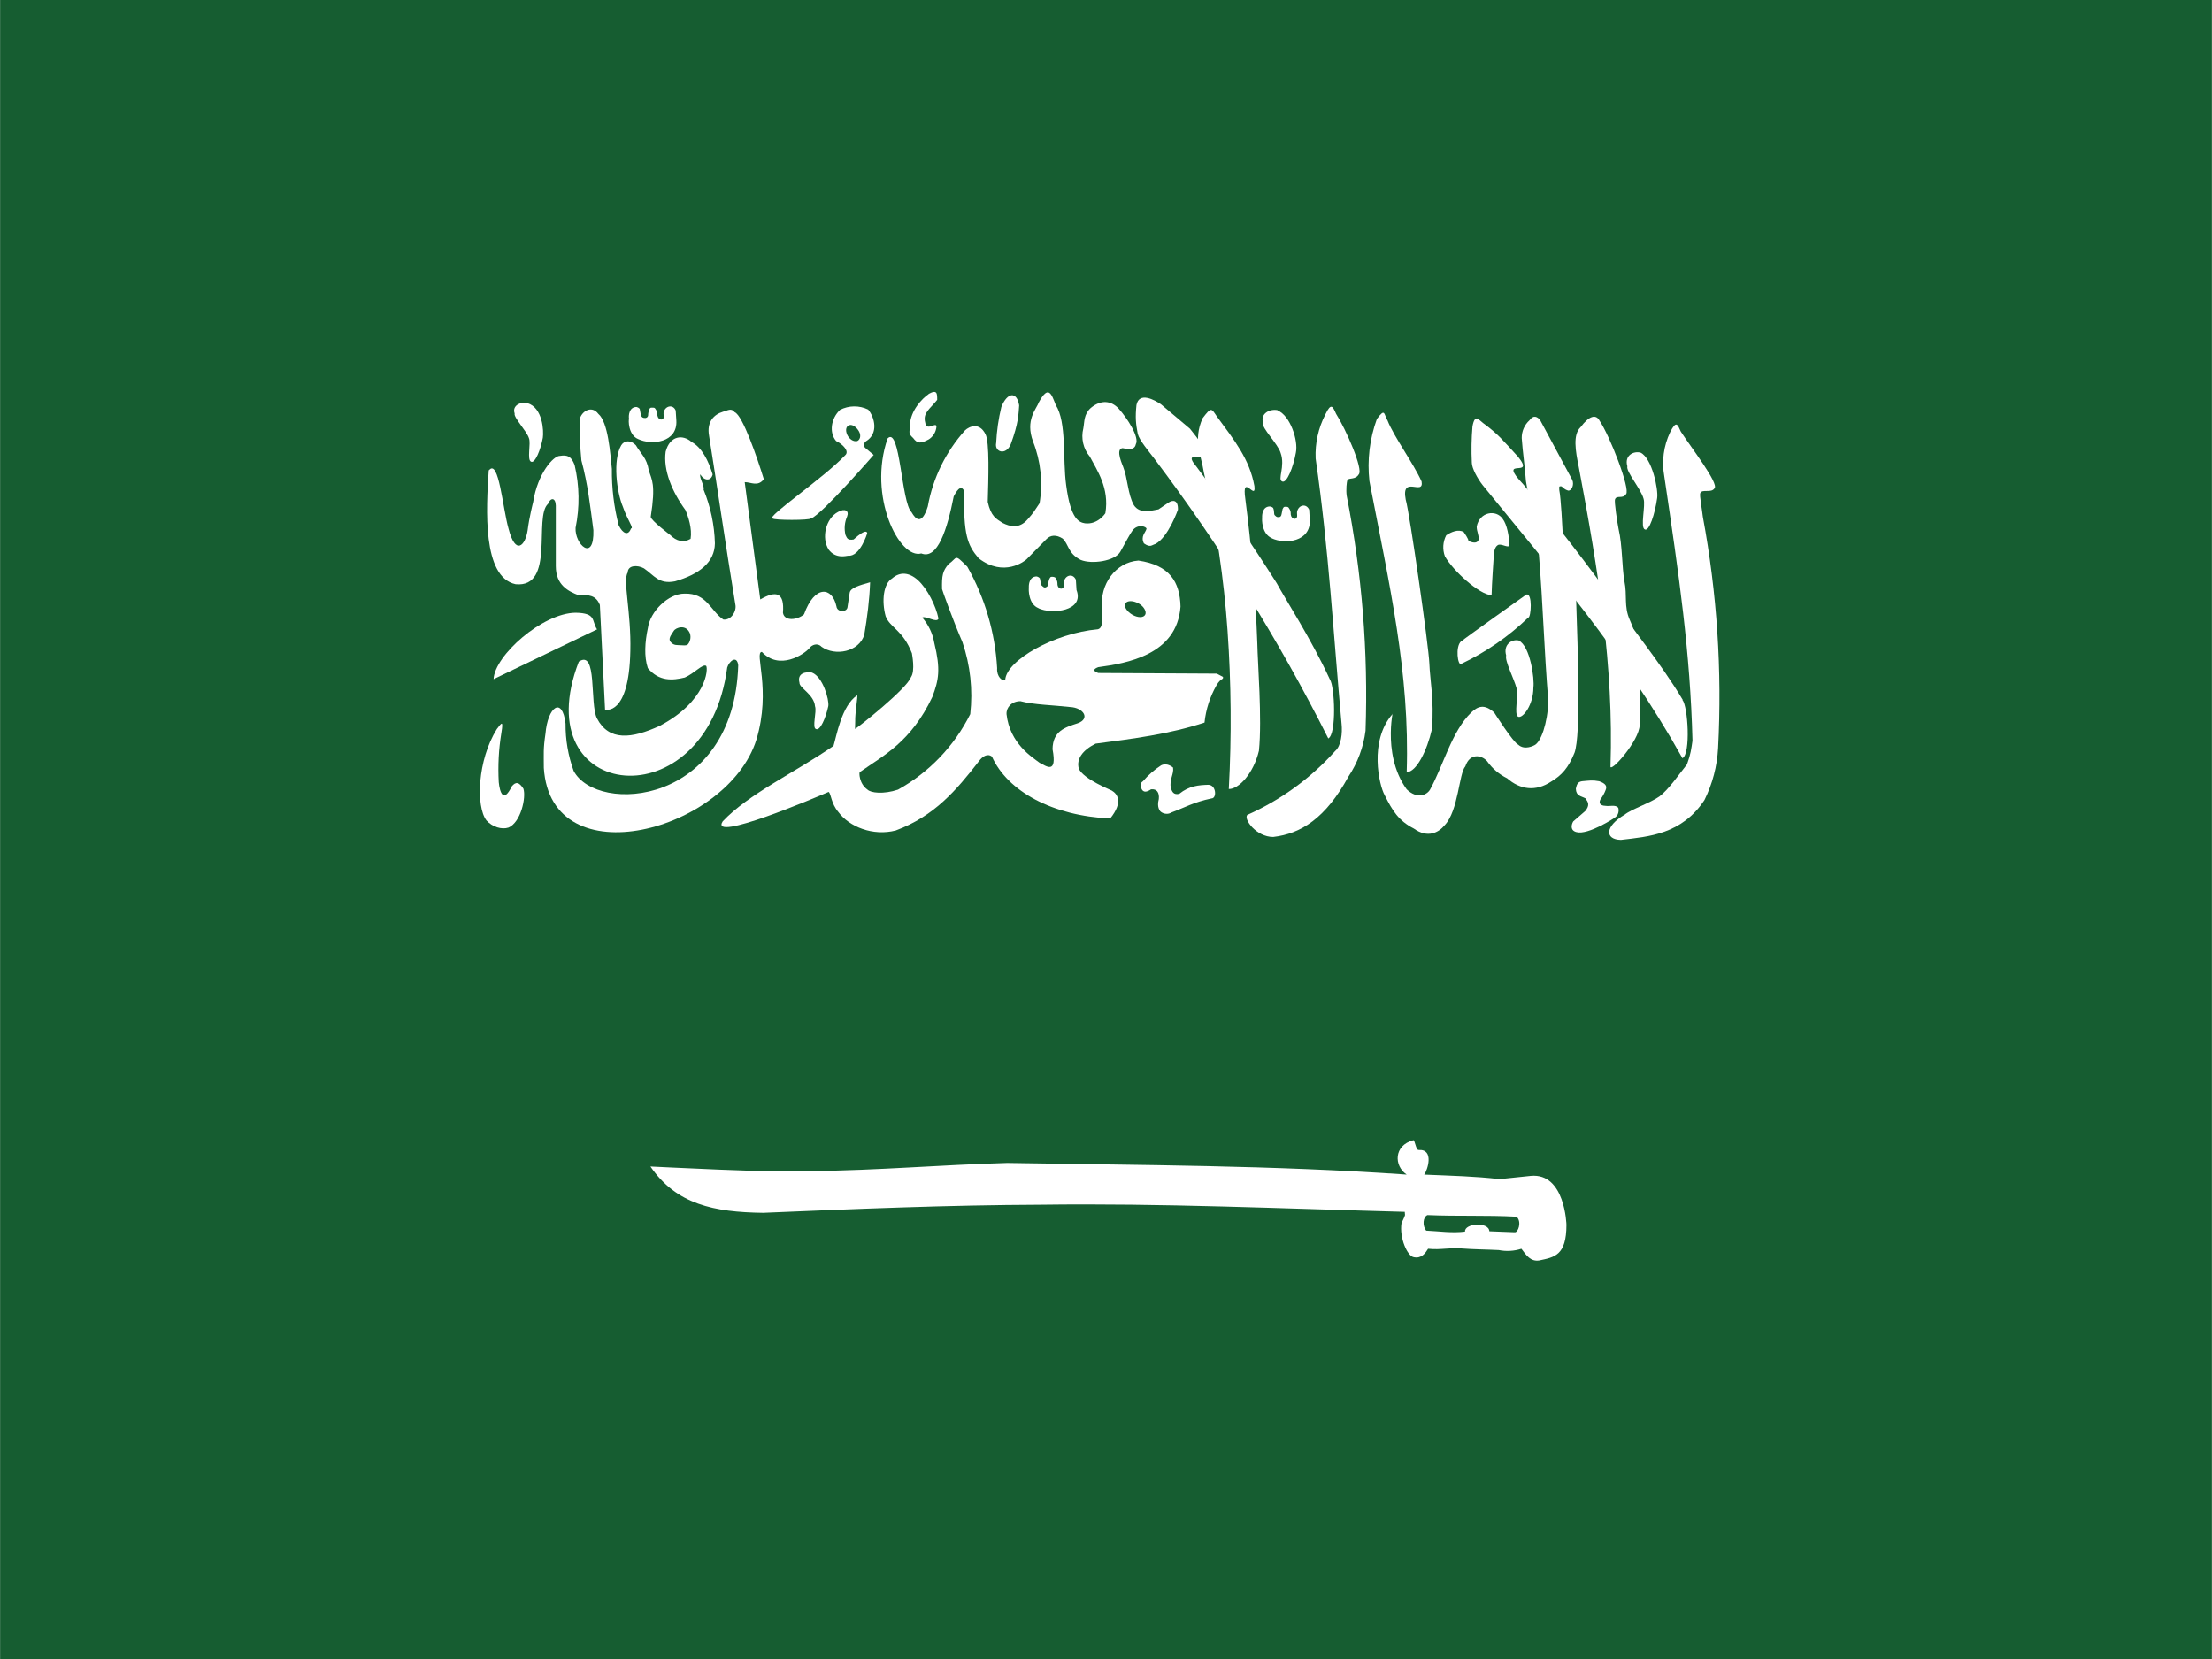
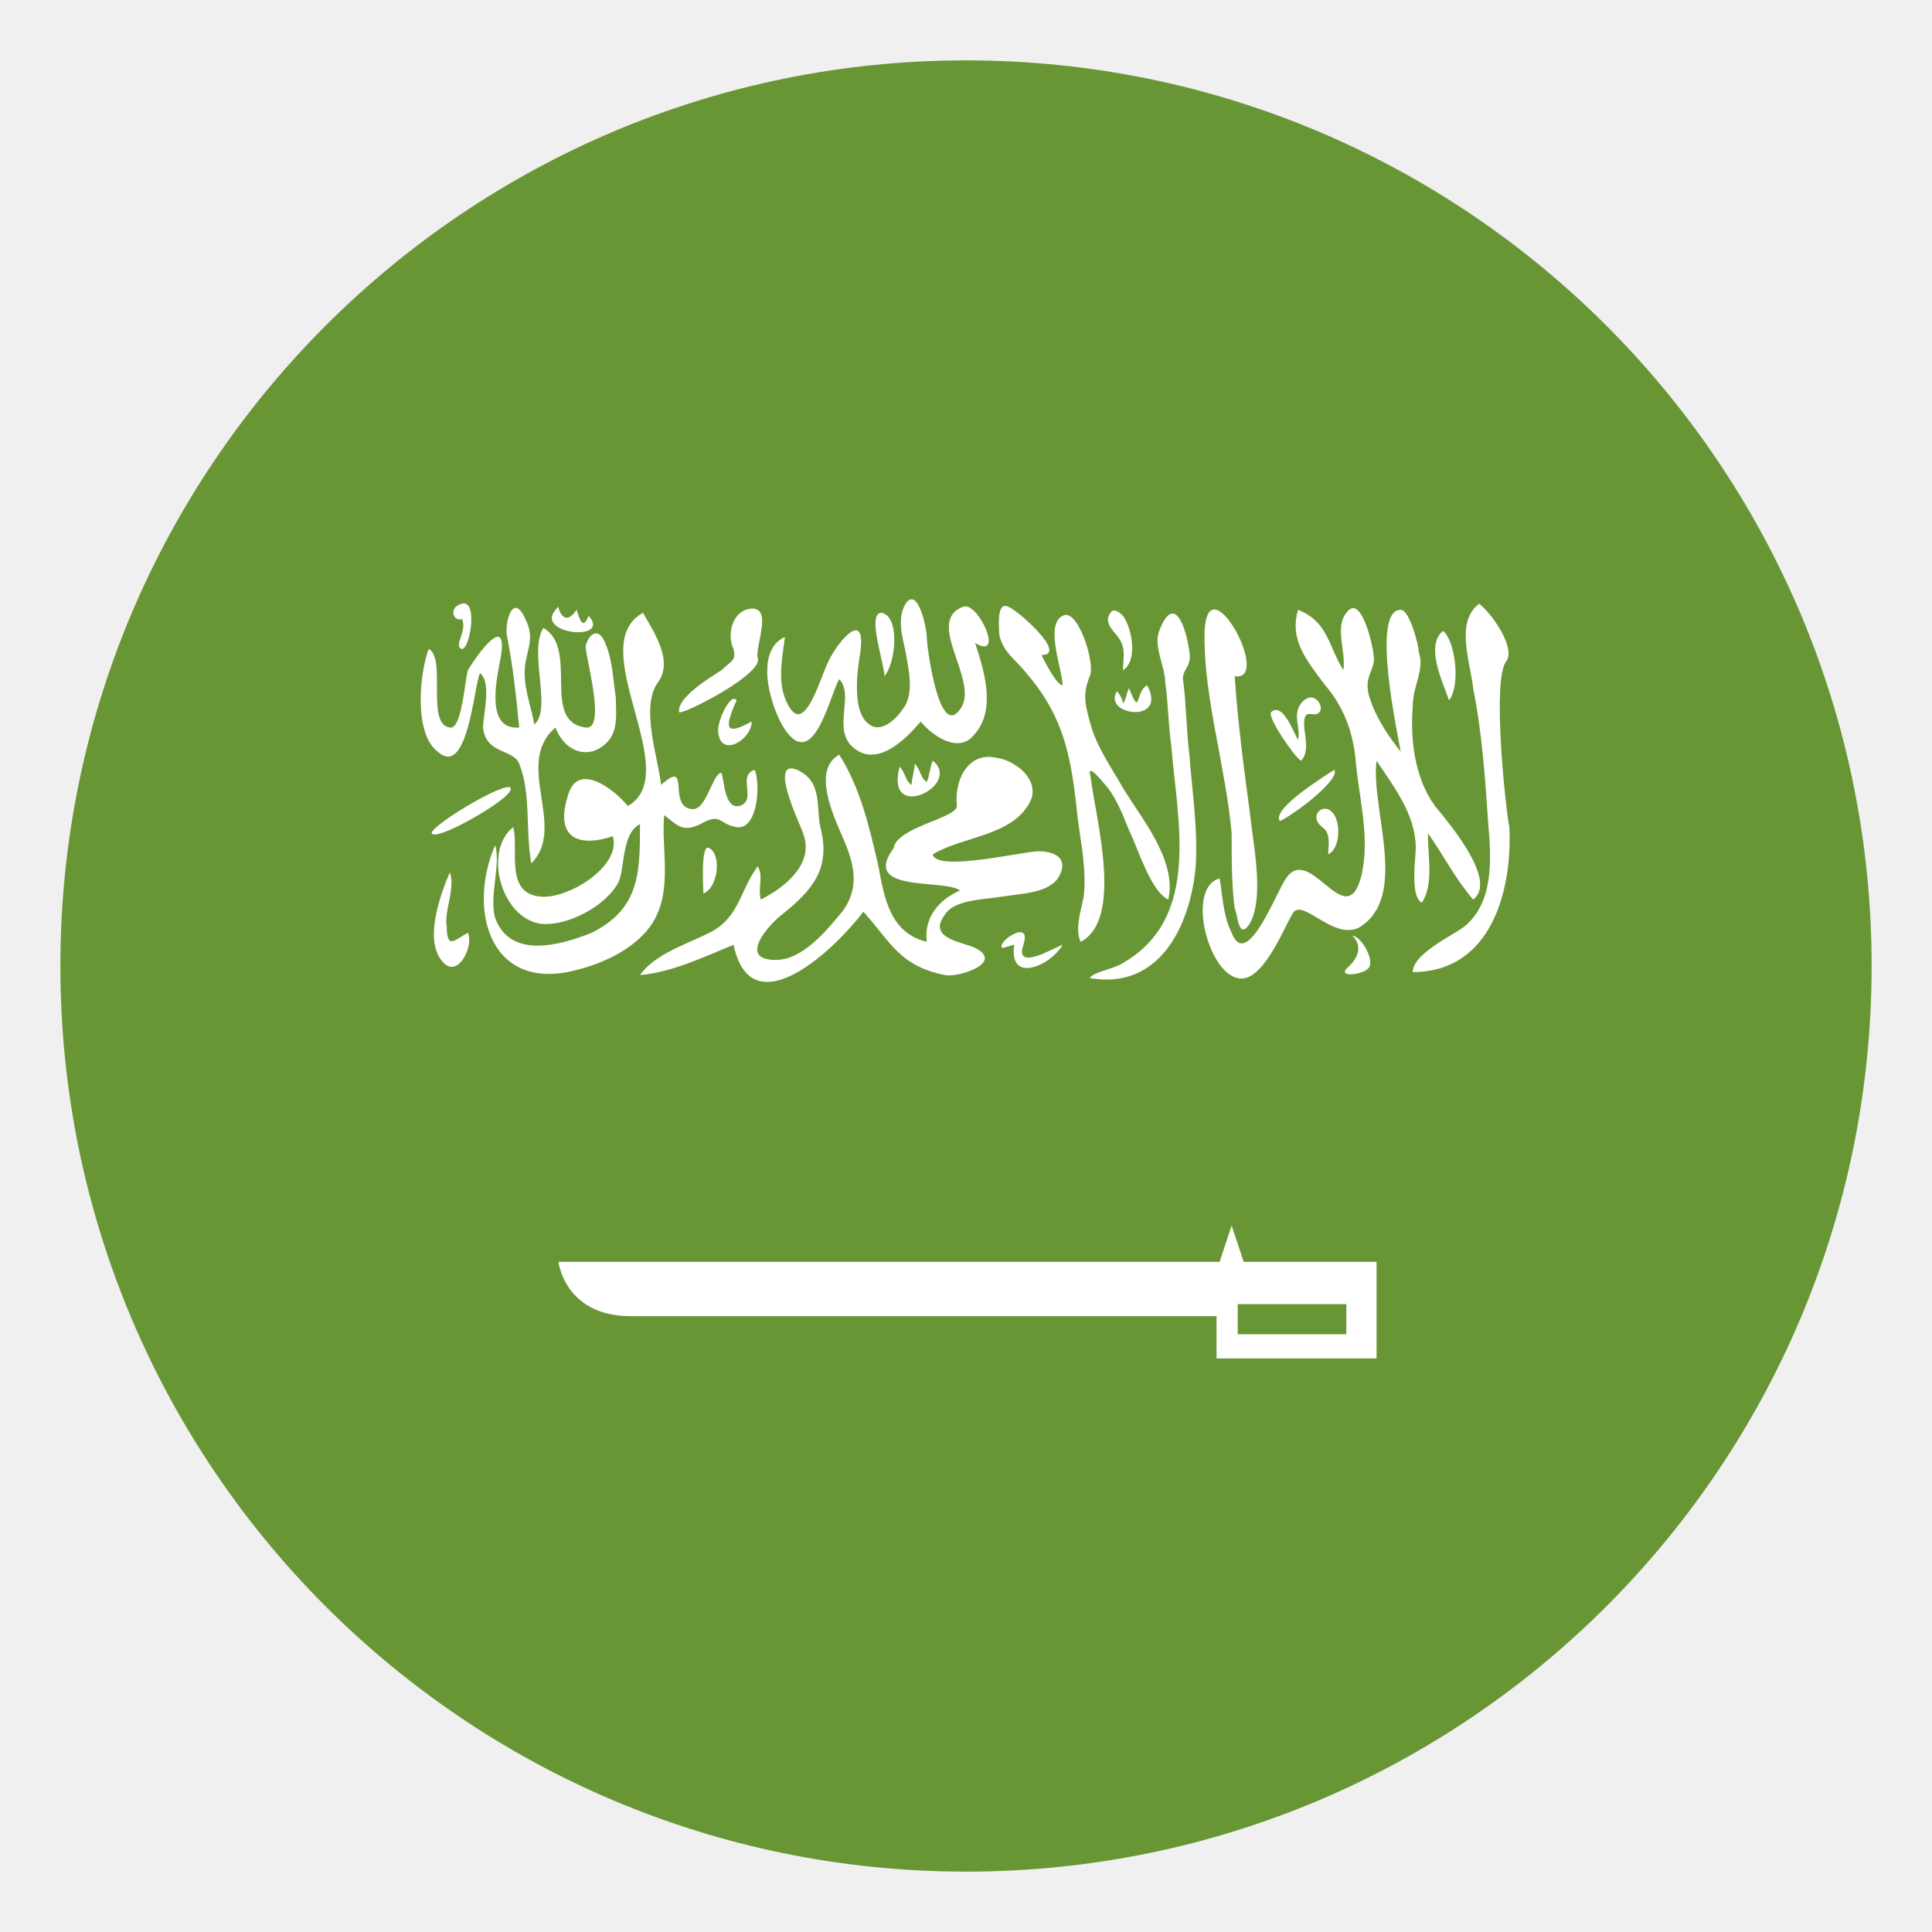
- <svg xmlns="http://www.w3.org/2000/svg" id="flag-icons-sa" viewBox="0 0 640 480">
-   <defs>
-     <clipPath id="sa-a">
-       <path fill-opacity=".7" d="M-85.3 0h682.6v512H-85.3z" />
-     </clipPath>
-   </defs>
-   <g fill-rule="evenodd" clip-path="url(#sa-a)" transform="translate(80)scale(.9375)">
-     <path fill="#165d31" d="M-128 0h768v512h-768z" />
-     <path fill="#fff" d="M65.5 145.1c-.8 12-2 33 8.3 35.2 12.3 1.2 5.5-20.8 10-24.8.8-2 2.3-2 2.4.5v18.7c0 6 4 7.8 7 9 3.2-.2 5.4 0 6.6 3l1.6 32.3s7.4 2.2 7.8-18.1c.3-12-2.4-21.9-.8-24.2 0-2.3 3-2.4 5-1.3 3.2 2.2 4.6 5 9.6 4 7.6-2.2 12.2-5.9 12.3-11.7a47 47 0 0 0-3.5-16.6c.4-1-1.4-3.7-1-4.7 1.3 2.2 3.4 2 3.8 0-1.3-4.2-3.3-8.3-6.5-10-2.7-2.4-6.7-2-8 3-.8 5.7 2 12.4 6.1 18 .9 2.1 2.1 5.7 1.6 8.9-2.2 1.3-4.4.7-6.3-1.2 0 0-6-4.5-6-5.6 1.6-10.2.3-11.4-.6-14.3-.6-3.9-2.5-5.2-4-7.8-1.5-1.6-3.5-1.6-4.5 0-2.7 4.6-1.4 14.5.5 19 1.4 4.1 3.5 6.7 2.5 6.7-.8 2.3-2.5 1.7-3.8-1a66.6 66.6 0 0 1-2.1-17.4c-.5-4.6-1.1-14.4-4.2-17-1.8-2.4-4.5-1.2-5.5 1a82.4 82.4 0 0 0 .3 13.4c2 7.4 2.7 14 3.7 21.5.3 10.1-5.8 4.4-5.5-.7a45 45 0 0 0-.3-19.4c-1-2.6-2.1-3.2-4.6-2.8-1.9 0-6.8 5.3-8.2 14.3 0 0-1.2 4.6-1.7 8.7-.7 4.6-3.7 8-5.9-.6-1.8-6.3-3-21.6-6-18z" />
-     <path fill="#fff" d="m99 194.2-32 15.4c.3-7.3 15.1-20.4 25.3-20.5 6.5.1 4.9 2.5 6.6 5.1z" />
-     <path fill="#fff" d="M93.3 204.2c-16.8 43.5 39.5 49.6 45.8 1.8.6-2 3-3.9 3.4-.7-1.3 43.3-43.6 46.2-50.8 32.6a41.9 41.9 0 0 1-2.5-14.6c-1-8.5-5.5-5.2-6.2 3.2-.7 4.7-.5 6-.5 10.5 2.2 34.2 56.7 19.5 65.6-8.7 4.7-15.6-.8-27.1 1.7-27.1 5.4 5.8 13 .8 14.7-1.2.7-1 2.5-1.7 3.7-.4 4.2 3 11.6 1.6 13.2-3.7.9-5.3 1.6-10.7 1.8-16.2-3.5 1-6 1.7-6.3 3.2l-.7 4.6c-.3 1.5-3.2 1.5-3.4-.4-1.3-6-6.7-6.7-10 2.5-2.1 1.8-6.1 2.2-6.5-.5.5-6.2-2-7-7-4.1l-4.8-36.2c2 0 4 1.5 5.9-.9-2-6.5-6.5-19.7-9-20.7-1.1-1.4-2.1-.5-3.7-.1-2.6.8-5 3-4.2 7.4 3 18.8 5 33.1 8.1 52 .5 2.1-1.3 5-3.7 4.7-4-2.7-5-8.2-12-8-5 0-10.6 5.5-11.3 10.7-.9 4.2-1.2 8.7 0 12.3 3.5 4.2 7.7 3.8 11.4 2.9 3-1.3 5.5-4.3 6.6-3.6.7.9.1 10.9-14.3 18.5-8.7 4-15.7 4.8-19.4-2.3-2.3-4.5.2-21.4-5.6-17.5" />
-     <path fill="#fff" d="M165 160c3.3-1.2 19.3-19.6 19.3-19.6l-2.4-2c-.9-.7-.8-1.5 0-2.2 4-2.4 2.7-7.4.7-9.8a9.7 9.7 0 0 0-8.7.1c-2.8 2.7-3.4 7-1.2 9.6 2.1 1 4.2 3.2 2.8 4.4-6.6 7-24.5 19.1-22.4 19.5.4.6 11.5.6 11.8 0zm-97 65c-6 9.6-6.5 23.9-3.2 28.2 1.8 2 4.7 2.9 6.8 2.2 3.8-1.6 5.5-9.3 4.6-12-1.3-2-2.3-2.3-3.6-.7-2.6 5.4-3.7 1.7-4-1.3a70 70 0 0 1 .8-15.2c.7-4.2 0-3-1.4-1.2m257.1-15.3c-5.8-12.6-13.9-25-16.4-29.7a557.6 557.6 0 0 0-24.8-36c-6.2-7.4 10.2 3.1-2-11.7l-8.9-7.5c-2-1.4-6.8-4-7.6.2-.4 3.8-.2 5.8.4 8.9.5 2 3.5 5.5 5 7.5a565 565 0 0 1 53.8 86.5c2.6-1.3 2-16.1.5-18.2" />
-     <path fill="#fff" d="M299.6 251.5c-1.2 1.3 2.8 6.8 8 6.8 8.6-1 16.2-5.8 23.2-18.6a33 33 0 0 0 5.3-14.2 317 317 0 0 0-5.8-72.4c-.3-2 0-4.4.2-5 .6-.7 2.5 0 3.5-1.7 1.5-1.5-4-14-7-18.7-1-2.2-1.5-3.6-3.3.2a27 27 0 0 0-3 13.6c4.1 28.5 5.4 53.4 8 81.9.3 2.8-.1 6.8-2 8.4a80.2 80.2 0 0 1-27.1 19.7m116.5-.1c-6.2 3.6-6.2 7.7-1.2 7.8 8.6-1 18.8-1.7 25.8-12.3a41 41 0 0 0 4.2-16 303 303 0 0 0-4.7-71.4c-.2-2-1.1-6.7-.8-7.3.6-1.4 3.4.1 4.4-1.5 1.4-1.5-7.3-12.7-10.4-17.5-1-2.2-1.4-3.6-3.3.2a22.3 22.3 0 0 0-1.8 13.6c4.6 31 8 54.2 8.7 81.6-.4 2.6-.5 4-1.7 7.3-2.7 3.4-5.7 7.8-8.5 9.9-2.8 2-8.8 4-10.7 5.6" />
-     <path fill="#fff" d="M420.7 223.7c0-7.3.1-13.5-.1-19a34 34 0 0 0-3-13.5c-1.8-4.1-.7-7.4-1.6-11.8-.8-4.4-.6-11-1.8-16.1-.4-2-1.4-8.5-1.1-9.2.5-1.4 2.4 0 3.4-1.6 1.4-1.5-5-18-8.2-22.7-1.1-2.1-3.3-1.4-5.8 2-2.5 2.3-1.6 7.4-.6 12.3 6.1 32.3 10.8 61.6 9.8 92.3-.4 2.6 9-7.8 9-12.7m-45.7-40c-3.9-.2-12-7.7-14.4-12a8 8 0 0 1 .4-6.5c1.5-1 3.7-2 5.4-1 0 0 1.7 2.4 1.4 2.7 2 1 3 .5 3.2-.4.1-1.5-.6-2.4-.6-4 .9-4.6 6-5.3 8-2.4 1.4 1.8 2 5.5 2.1 8 0 1.3-2-.2-3.3 0-1.1.4-1.4 1.8-1.5 3-.2 3.3-.6 8.6-.7 12.5zm-71.8 48c1-9.8-.4-27.3-.5-33.1A477 477 0 0 0 299 154c-1.2-8.4 3.4.9 2.8-4-1.5-8.3-6.1-14-11.6-21.5-1.7-2.5-1.7-3-4.4.6-3 6.7-.4 11.4.4 16.7 3.9 17.2 6.2 33 7.3 48.7a393.4 393.4 0 0 1 .4 49c3 .1 7.6-4.7 9.3-11.8" />
-     <path fill="#fff" d="M434 216c-6.9-11.6-17.2-24-20-28.7a658 658 0 0 0-29.2-37.8c-8.5-9 4-1.5-1.6-8.5-4.7-5.1-6-6.8-10.1-9.9-2-1.3-3.2-3.8-4 .5a83 83 0 0 0-.2 11.2c0 1.7 1.8 5 3.4 7 20.7 25.5 43.4 51.5 61.6 84.2 2.6-1.3 1.7-16 0-18z" />
-     <path fill="#165d31" d="M122.6 194.7c-.5.9-1.6 2-1.2 3.1.7 1 1.4 1.3 2.6 1.3 1.1 0 2.7.3 3-.3.6-.7 1-2 .6-3.3-1.2-3-4.4-1.8-5-.8" />
-     <path fill="#fff" d="M354.2 362.5c9.2.4 15.2.5 23.3 1.4l9.6-1c10.6-1 11 15.1 11 15.1 0 9.5-3.7 10-8.4 11-2.7.4-4-1.6-5.5-3.6a14 14 0 0 1-7 .4c-3.9-.2-7.7-.2-11.5-.5-4-.3-6.2.5-10.3.1-.8 1.3-2 3.1-4.4 2.6-2-.3-4.5-6-3.8-10.5 1.5-3.2 1-2.1 1-3.5-37.6-1-75.5-2.7-112.3-2.2-28.8.1-57.2 1.3-85.7 2.5-15.2-.2-26.8-2.6-34.8-14.3.8 0 38.8 2.1 49.9 1.4 20.5-.2 39.3-1.9 60.2-2.5 41.2.7 82.1.7 123.3 3.6-4-2.7-4-9 2-10.6.5-.4.8 3.1 1.7 3 4.9-.3 2.7 6.3 1.7 7.6M188.6 135.3c-6.2 17.8 3.6 37.4 10.4 35.5 5 2 8-7.4 10-17.6 1.5-2.9 2.5-3.2 3.2-1.7-.2 13.6 1 16.7 4.5 20.8 7.8 6 14.3.8 14.8.3l6-6.1c1.4-1.5 3.2-1.5 5.1-.3 1.9 1.7 1.6 4.6 5.6 6.6 3.4 1.4 10.5.4 12.2-2.5 2.2-3.9 2.8-5.2 3.8-6.6 1.6-2.1 4.3-1.2 4.3-.5-.3 1.2-1.9 2.3-.8 4.5 2 1.4 2.4.5 3.5.2 4-2 7-10.6 7-10.6.1-3.2-1.7-3-2.9-2.2l-3.1 2.1c-2 .3-5.7 1.6-7.6-1.3-1.9-3.4-1.9-8.3-3.3-11.8 0-.2-2.6-5.5-.2-5.8 1.2.2 3.7.9 4.1-1.2 1.2-2.1-2.6-8-5.3-11-2.3-2.5-5.5-2.8-8.6-.2-2.2 2-1.9 4.2-2.3 6.3a9.8 9.8 0 0 0 2 8.7c2.2 4.2 6.1 9.7 4.8 17.5 0 0-2.3 3.6-6.3 3.1-1.7-.3-4.4-1-5.8-11.8-1.1-8 .2-19.4-3.2-24.7-1.3-3.3-2.2-6.4-5.2-.9-.8 2.2-4.3 5.5-1.8 12.2a36 36 0 0 1 2 19c-1.5 2.2-1.8 2.9-3.7 5-2.6 3-5.5 2.2-7.7 1.1-2-1.3-3.6-2-4.6-6.5.2-7 .6-18.5-.7-20.9-1.9-3.8-5-2.4-6.3-1.2a47.7 47.7 0 0 0-11.5 23.5c-1.8 5.8-3.7 4.1-5 1.8-3.2-3-3.5-26.7-7.4-22.8" />
-     <path fill="#fff" d="M207.4 174.1c2.9-2 1.6-3.4 5.8.8a72 72 0 0 1 9.2 31.3c-.2 2.6 1.6 4.2 2.5 3.6.4-6 15.1-14.4 28.6-15.6 2-.5 1-4.4 1.3-6.4-.8-7.5 4.2-14.3 11.2-14.8 9.6 1.4 12.8 6.5 13 14.2-1.1 15-16.7 17.5-25.4 18.7-1.3.5-1.9 1.1 0 1.8l36.6.2 1.9 1c.2 1-.6.2-2 2.6a29.5 29.5 0 0 0-3.7 11.5c-10.9 3.6-22.2 5-33.6 6.5-4 2-6 4.7-5.2 7.7 1.4 3.3 10.2 6.7 10.2 6.8 1.7 1 3.6 3.5-.5 8.6-17.8-.8-31.7-8.4-36.5-19.1-1.4-1.1-3 0-4 1.4-7 9-13.8 17-25.7 21.4-7 1.8-14.3-1.1-17.7-5.7-2.3-2.7-2.2-5.6-3-6.2-3.9 1.7-36.9 15.7-32.7 9.1 8-8.5 22-14.9 34.2-23.3.9-2.9 2.5-12.5 7.3-15.6.3 0-.7 5.6-.6 8 0 2-.2 2.7.2 2.2.9-.5 15.7-12.2 17-15.8 1.4-2 .3-7.2.3-7.4-2.8-7.2-6.7-7.8-8.1-11.4-1.3-4.7-.7-10.1 2-11.7 2.4-2.1 5.2-1.9 7.9.5 3 2.7 5.6 8 6.4 11.9-.5 1.5-4-1-5-.3a16 16 0 0 1 3.7 7.8c2 8.2 1.4 11.4-.6 16.7-6.6 13.9-15 18-22.4 23.2-.2 0-.3 3.5 2.4 5.4 1 1 4.9 1.5 9.4 0a54.5 54.5 0 0 0 22.3-23.3 51 51 0 0 0-2.4-22.2c-2.9-6.7-6.3-16.2-6.3-16.4-.1-4.2.2-5.6 2-7.7m-95.8-38.6c4.2 2 12.2 1.1 11.8-5.7l-.2-3.1c-.8-2-3.2-1.5-3.7.5-.2.7.3 1.8-.3 2.1-.4.4-1.7.2-1.7-1.7 0-.6-.4-1.2-.7-1.6-.2-.2-.4-.2-.9-.2-.6 0-.6.1-.9.6-.1.5-.3 1-.3 1.6 0 .7-.4.9-.8 1-.6 0-.5 0-1-.2-.2-.3-.5-.4-.5-1l-.3-1.6c-.2-.3-.6-.5-1-.6-2.3 0-2.5 2.7-2.3 3.7-.2.2-.3 4.9 2.8 6.2" />
-     <path fill="#fff" d="M235.1 187.7c4.2 2 14.3.9 11.8-5.6l-.2-3.2c-.9-2-3.2-1.5-3.7.6-.2.6.3 1.7-.4 2-.3.4-1.7.2-1.6-1.6 0-.6-.4-1.3-.7-1.7-.3-.1-.4-.2-1-.2-.5 0-.5.2-.8.7-.2.5-.3 1-.3 1.6-.1.6-.4.8-.9 1-.5 0-.4 0-.8-.3-.3-.3-.6-.4-.6-.9l-.3-1.6c-.2-.3-.6-.5-1-.6-2.3 0-2.5 2.6-2.4 3.6-.1.2-.2 5 3 6.2zm72-21.6c4.2 2 12.1 1.1 11.8-5.6l-.2-3.2c-.9-2-3.2-1.5-3.7.5-.2.7.3 1.8-.4 2.2-.3.3-1.7.1-1.6-1.8 0-.6-.4-1.2-.7-1.6-.3-.2-.4-.2-1-.2-.5 0-.5.2-.8.7l-.3 1.5c-.1.7-.4 1-.9 1s-.4 0-.8-.2c-.3-.3-.6-.4-.6-.9s-.1-1.3-.3-1.7c-.2-.3-.6-.4-1-.5-2.3 0-2.5 2.6-2.4 3.6-.1.2-.2 4.9 3 6.2zm37.3 54.3c-7.3 8.3-4.1 22-2.4 25 2.4 4.8 4.3 7.9 9 10.3 4.3 3.1 7.7 1.2 9.5-1 4.3-4.5 4.4-16 6.4-18.2 1.4-4.2 5-3.5 6.7-1.6a16.5 16.5 0 0 0 6.2 5.3c4 3.5 8.8 4.2 13.6 1 3.2-1.9 5.3-4.2 7.2-8.9 2-5.6 1-31.6.5-47l-4.2-21.5c0-.2-.5-10.2-1-12.5 0-1-.3-1.3.7-1.2 1.1 1 1.2 1 2 1.3 1 .2 2-1.7 1.3-3.3l-10-18.6c-.8-.8-1.9-1.6-3.2.2a7.3 7.3 0 0 0-2.4 5.5c.3 4.4 1 8.9 1.3 13.3l4 22.6c1.3 16 1.6 29.2 2.9 45.3-.2 6.8-2.3 12.7-4.3 13.6 0 0-3 1.7-5-.2-1.5-.6-7.4-9.9-7.4-9.9-3-2.7-5-2-7.1 0-6 5.8-8.6 16.4-12.7 23.8-1 1.7-4 3-7.2-.1-8.2-11.3-3.4-27.3-4.4-23.2M309 126.7c3.8 1.5 6.4 9.2 5.6 13-.8 4.5-2.8 9.5-4.2 8.9-1.6-.6 1-4.6-.5-8.8-.8-2.8-6-7.8-5.4-9.2-1-3.1 2.2-4.5 4.5-4z" />
-     <path fill="#fff" d="M356.6 225c.7-9.2-.6-14.8-.8-20.2s-6.1-46.6-7.3-50.6c-1.5-7.8 5.7-1 4.9-5.6-2.5-5.6-8.6-13.9-10.5-18.8-1.2-2-.7-4-3.3-.5a42.3 42.3 0 0 0-2.3 19.2c6.2 32.3 12.5 59.1 11.5 89.8 3 0 6.3-6.7 7.8-13.3m64.4-85.3c3.5 1.7 5.5 11.3 5.1 14-.7 5-2.5 10.4-3.8 9.7-1.5-.6.3-7.4-.4-9.5-.8-3-5.5-8.4-5-10-1-3.4 2-4.8 4.1-4.2m-255.7 67.9c3.3 1.3 5.3 8.3 5 10.3-.8 3.7-2.5 7.7-3.8 7.1-1.3-.4.3-5.4-.3-7-.3-3.7-4.9-5.7-4.8-7.3-.8-3 2-3.5 4-3.1z" />
-     <path fill="#165d31" d="M244.9 218.2c4.2.2 6.3 3.6 2.4 5-4 1.3-7.7 2.4-7.8 8 1.5 8-2 5.2-4 4.2-2.4-1.8-9.2-6-10.2-15-.1-2.1 1.6-4 4.3-4 4 1.1 10 1.2 15.3 1.8" />
-     <path fill="#fff" d="M77.4 124.4c4.8 1.4 5.1 8.6 4.8 10.7-.7 3.8-2.4 7.9-3.6 7.4-1.4-.5 0-5.7-.7-7.3-.7-2.2-4.8-6.4-4.4-7.6-.9-2.5 2-3.7 3.9-3.2m95.9 33.6c-3.8 2-5.2 8-2.9 11.6 2.2 3 5.6 1.9 6 1.9 3.7.4 5.9-6.9 5.9-6.9s.1-2-4.2 1.9c-1.9.3-2-.4-2.5-1.4a9 9 0 0 1 .5-5.7c.7-1.8-.7-2.6-2.8-1.4m28-36.4c-2 1.3-5.7 5.2-5.8 9.6-.1 2.5-.6 2.5 1 4 1.3 1.8 2.4 1.7 4.8.4a5.1 5.1 0 0 0 2.3-3.4c.6-2.8-3 1.4-3.4-1.8-.8-3 1.5-4.2 3.7-7 0-2 0-3.3-2.7-1.8zm22.4 4a59.5 59.5 0 0 0-1.6 11.1c-.6 2.8 3 4 4.5.4 2.4-6.5 2.4-9.3 2.6-12-.7-4.3-3.6-4.2-5.5.5m142 72.3c.4-.5 20-14.4 20-14.4 2-.7 1.5 7.2.6 7.1a77.8 77.8 0 0 1-20.7 14.3c-1 .7-1.9-5.3 0-7zm17.7-.2c3.5 1.7 4.9 11.8 4.5 14.5 0 5.4-3.3 9.6-4.7 9-1.4-.7.2-6.7-.5-8.8-.8-3-3.7-8.5-3.2-10.1-1-3.4 1.8-5.2 4-4.6zm-116 43.4a26 26 0 0 1 5.6-4.9c2-1 3.8.8 3.7.7.3 2-1.2 3.7-.7 6.3.4 1 .7 2.2 2.6 1.8 3.1-2.5 6-2.7 9-2.8 2.5.1 2.6 4.2 1 4.2-5.7 1.2-8.2 2.8-12.3 4.3-2 1.2-3.6-.3-3.6-.4s-1.1-1.1-.4-3.7c.2-2-.6-3.2-2.4-3-1.2.8-2.4 1.2-3-.3-.3-1-.4-1.6.5-2.2m136.6 5.4c.8 1 1.4 2-.1 3.8l-3.7 3.2c-.6 1-1 2.8 1 3.3 3.6 1 12-4.5 12-4.6 1.4-1 1-3 .8-3-.8-.9-2.6-.3-3.8-.5-.6 0-2.5-.2-1.6-2a11.4 11.4 0 0 0 1.6-2.9c.5-1.2 0-2-2-2.7-2.1-.4-3-.2-5.3 0-1.2.2-1.6.8-1.9 2.3.1 2.3 1.5 2.2 3 3z" />
-     <path fill="#165d31" d="M268.1 189.7c-.5 1-2.3 1-4 0s-2.7-2.6-2.1-3.5 2.3-.9 4 0 2.6 2.6 2.1 3.5m-89-53.6c-1 .3-2.4-.6-3-2s-.3-2.6.7-2.9 2.3.7 3 2 .3 2.7-.8 3zM355.2 375c9.4.4 18.2 0 27.5.5 1.7 1.5.5 5-.6 4.8l-7.8-.3c-.1-3-7.7-2.5-7.5.1-4.1.5-7.8-.1-12-.3-1.2-1.5-1-4.2.4-4.8" />
+ <svg xmlns="http://www.w3.org/2000/svg" width="1em" height="1em" viewBox="0 0 64 64">
+   <circle cx="32" cy="32" r="30" fill="#699635" />
+   <g fill="#fff">
+     <path d="M31.7 26.7c-.1-.9.4-1.8 1.3-1.6c.7.1 1.5.8 1.1 1.5c-.6 1.1-2.2 1.1-3.2 1.7c.1.6 3-.1 3.5-.1s1 .2.7.8s-1.3.6-1.9.7s-1.6.1-1.9.6c-.6.8.6.9 1 1.1c1 .5-.6 1-1 .9c-1.5-.3-1.8-1.1-2.7-2.1c-.9 1.2-3.7 3.9-4.3 1.1c-1 .4-2 .9-3.1 1c.5-.7 1.5-1 2.3-1.4c1-.5 1-1.4 1.6-2.2c.2.3 0 .7.1 1.1c.8-.4 1.8-1.2 1.4-2.2c0-.1-1.2-2.5-.2-2.1c.9.4.6 1.3.8 2c.3 1.3-.3 2-1.3 2.8c-.4.3-1.5 1.5-.2 1.5c.9 0 1.7-1 2.2-1.6c.6-.8.4-1.6 0-2.5c-.3-.7-1-2.2-.1-2.7c.7 1.1 1 2.4 1.3 3.7c.2 1.1.4 2.2 1.6 2.5c-.1-.8.4-1.4 1.1-1.7c-.5-.4-3.3.1-2.2-1.4c.1-.7 2.1-1 2.1-1.4" />
+     <path d="M16.4 30.4c.5 1.4 2.2.9 3.2.5c1.6-.8 1.6-2 1.6-3.6c-.6.3-.5 1.4-.7 1.9c-.4.8-1.7 1.5-2.6 1.4c-1.3-.2-1.9-2.4-.9-3.2c.2.7-.3 2.2.9 2.3c.9.1 2.7-1 2.4-2c-1.2.4-1.9 0-1.5-1.3c.3-1.2 1.5-.3 2 .3c1.9-1.1-1.5-5.3.5-6.4c.4.7 1 1.6.5 2.3c-.6.8 0 2.5.1 3.4c1-.9.2.7 1 .8c.5.1.7-1.2 1-1.2c.1.3.1 1.2.6 1.1c.6-.2-.1-1 .5-1.2c.2.5.1 2-.6 1.9c-.6-.1-.5-.5-1.2-.1c-.6.3-.8 0-1.2-.3c-.1 1.2.3 2.5-.4 3.6c-.6.9-1.8 1.4-2.8 1.6c-2.6.5-3.3-2.1-2.4-4.2c.2.6-.2 1.7 0 2.4m24.4.5c.5 1.3 1.5-1.4 1.8-1.8c.8-1.2 2 1.9 2.5-.1c.3-1.3-.1-2.6-.2-3.9c-.1-.9-.4-1.7-1-2.4c-.6-.8-1.2-1.5-.9-2.5c1 .4 1 1.2 1.5 2c.1-.6-.3-1.4.1-1.9c.5-.7.9 1.2.9 1.4c.1.5-.4.7-.1 1.5c.2.6.6 1.2 1 1.7c-.1-.6-1-4.7 0-4.7c.3 0 .6 1.2.6 1.4c.2.6-.2 1.1-.2 1.8c-.1 1.2.1 2.6.9 3.5c.4.5 1.9 2.3 1.1 2.9c-.6-.7-1-1.5-1.5-2.2c0 .8.2 1.7-.2 2.3c-.4-.2-.2-1.5-.2-1.8c0-1.1-.7-2-1.3-2.9c-.2 1.5 1 4.3-.4 5.4c-.9.8-2.1-1-2.4-.3c-.3.5-1 2.3-1.8 2.1c-1-.2-1.7-3-.6-3.3c.1.5.1 1.2.4 1.8" />
+     <path d="M19.4 24.1c.7.1 0-2.3 0-2.7c.1-.4.4-.6.6-.2c.3.6.3 1.3.4 1.9c0 .5.1 1.1-.3 1.5c-.6.6-1.4.3-1.7-.5c-1.4 1.2.4 3.3-.8 4.5c-.2-1.1 0-2.3-.4-3.3c-.2-.5-1.1-.3-1.2-1.2c0-.4.3-1.5-.1-1.8c-.2.4-.4 3.5-1.4 2.6c-.8-.6-.6-2.6-.3-3.4c.6.3-.1 2.5.7 2.6c.4.1.5-1.6.6-1.9c.3-.5 1.3-1.9 1.1-.5c-.1.6-.6 2.5.6 2.4c-.1-1-.2-2-.4-3c-.1-.5.2-1.5.6-.6c.3.6.1.9 0 1.5c-.1.7.2 1.4.3 2c.6-.5-.2-2.4.3-3.2c1.2.7-.1 3.1 1.4 3.3m12.9.2c-.5.7-1.4.1-1.8-.4c-.5.6-1.5 1.6-2.3.8c-.6-.6.1-1.7-.4-2.2c-.3.5-.8 2.9-1.7 1.8c-.5-.6-1.2-2.7-.1-3.2c-.1.8-.3 1.7.2 2.4s1-1.1 1.2-1.5c.3-.7 1.3-1.9 1.1-.4c-.1.6-.3 2 .3 2.4c.4.3.9-.2 1.1-.5c.4-.5.2-1.3.1-1.9c-.1-.5-.3-1.1 0-1.6c.4-.6.7.8.7 1.1s.4 3.4 1.1 2.4c.7-.9-1.2-2.9.1-3.4c.5-.2 1.4 1.8.4 1.2c.3.9.7 2.2 0 3m3.8 1.2c.1 1.3 1.2 4.9-.3 5.7c-.2-.4 0-1 .1-1.5c.1-.9-.1-1.8-.2-2.6c-.2-1.9-.4-3.3-1.7-4.8c-.3-.4-.8-.7-.9-1.3c0-.2-.1-1.1.3-.9c.3.1 2 1.6 1.1 1.6c.1.2.5 1 .7 1c0-.5-.6-2 0-2.3c.5-.3 1.1 1.6.9 2c-.2.5-.2.8 0 1.5c.2.8.7 1.5 1.1 2.2c.6 1 1.8 2.4 1.5 3.7c-.6-.3-1-1.7-1.3-2.3c-.2-.5-.4-1-.7-1.4c-.1-.1-.7-.9-.6-.4zM50 27.4c.1 2.1-.6 4.8-3.2 4.8c0-.6 1.3-1.2 1.7-1.5c1-.8.9-2.3.8-3.4c-.1-1.5-.2-3-.5-4.5c-.1-.9-.6-2.2.2-2.8c.5.4 1.2 1.5.9 1.9c-.5.6 0 5.1.1 5.5" />
+     <path d="M37.2 31.9c2.6-1.5 1.8-4.7 1.6-7.2c-.1-.7-.1-1.4-.2-2.1c0-.5-.4-1.2-.2-1.7c.5-1.3.9-.1 1 .7c.1.5-.3.6-.2 1c.1.8.1 1.6.2 2.4c.1 1.3.3 2.6.2 3.8c-.2 1.9-1.2 4-3.5 3.6c.1-.2.8-.3 1.1-.5m4.2-5c.1 1 .5 2.8 0 3.7c-.4.6-.4-.4-.5-.5c-.1-.8-.1-1.6-.1-2.5c-.2-2.2-.9-4.4-.9-6.5c0-2.7 2.3 1.5 1 1.3c.1 1.5.3 3 .5 4.5m-16.3-5.1c.2.5-2.3 1.8-2.6 1.8c-.1-.5 1.1-1.2 1.4-1.4c.3-.3.5-.3.4-.7c-.2-.4-.1-1.1.4-1.3c1-.3.3 1.2.4 1.6m-10.3 8.9c0 .8.3.4.7.2c.2.4-.3 1.5-.8 1c-.7-.7-.1-2.3.2-3c.2.5-.2 1.3-.1 1.8M43 24.5c.1-.4-.2-.8.1-1.2c.4-.5.8.1.6.3s-.5-.2-.5.4c0 .3.2.9-.1 1.2c-.2-.1-1.1-1.4-1-1.6c.4-.4.8.8.9.9m-26.1 1.7c-.2.4-2.5 1.7-2.6 1.4c0-.3 2.9-2 2.6-1.4m17 5.1c-.3.9 1 .1 1.3 0c-.4.7-1.8 1.3-1.6 0c-.1 0-.3.1-.4.1c-.2-.2 1-1 .7-.1m10.9-.3c.3 0 .8.9.5 1.1c-.2.2-1.1.3-.6-.1c.6-.6.1-1 .1-1m-14.1-5.1c.1-.2.1-.5.2-.7c1 .8-1.6 2.1-1.1.2c.2.2.2.5.4.6c0-.2.1-.5.1-.7c.2.2.2.5.4.6m11.7 1.3c-.3-.4 1.5-1.5 1.8-1.7c.2.3-1.2 1.4-1.8 1.7m5.6-4c-.2-.6-.8-1.8-.2-2.3c.4.3.6 1.8.2 2.3m-10.9-2c-.1-.2-.4-.4-.4-.7c.1-.4.3-.3.5-.1c.3.4.5 1.5 0 1.8c0-.3.1-.7-.1-1m-12.2 2.7c0 .6-1 1.2-1.1.4c-.1-.3.4-1.4.6-1.1c-.4.9-.4 1.2.5.7" />
+     <path d="M37.4 22.8c.4 1 .2.1.6-.1c.7 1.3-1.5 1-1 .2c.1.1.2.3.2.4c.1-.1.1-.3.2-.5m6.4 4.6c-.5-.4.1-.9.4-.4c.2.3.2 1.1-.2 1.3c0-.3.1-.7-.2-.9m-20.5 2.2c0-.2-.1-1.7.2-1.5c.4.2.3 1.3-.2 1.5m-4.2-9.4c.1.3.2.7.4.2c.8.9-2 .6-1-.3c0 .1.2.7.6.1m10.2 2.2c0-.4-.6-2.1-.1-2.1c.6.1.5 1.6.1 2.1m-14-.9c-.3-.1.2-.6 0-1c-.2.1-.4-.2-.2-.4c.8-.6.5 1.4.2 1.4m25.9 20.3l-.4-1.2l-.4 1.2H18.5s.2 1.8 2.4 1.8h19.4V45h5.3v-3.2zm3.4 2.4H41v-1h3.6z" />
  </g>
</svg>
